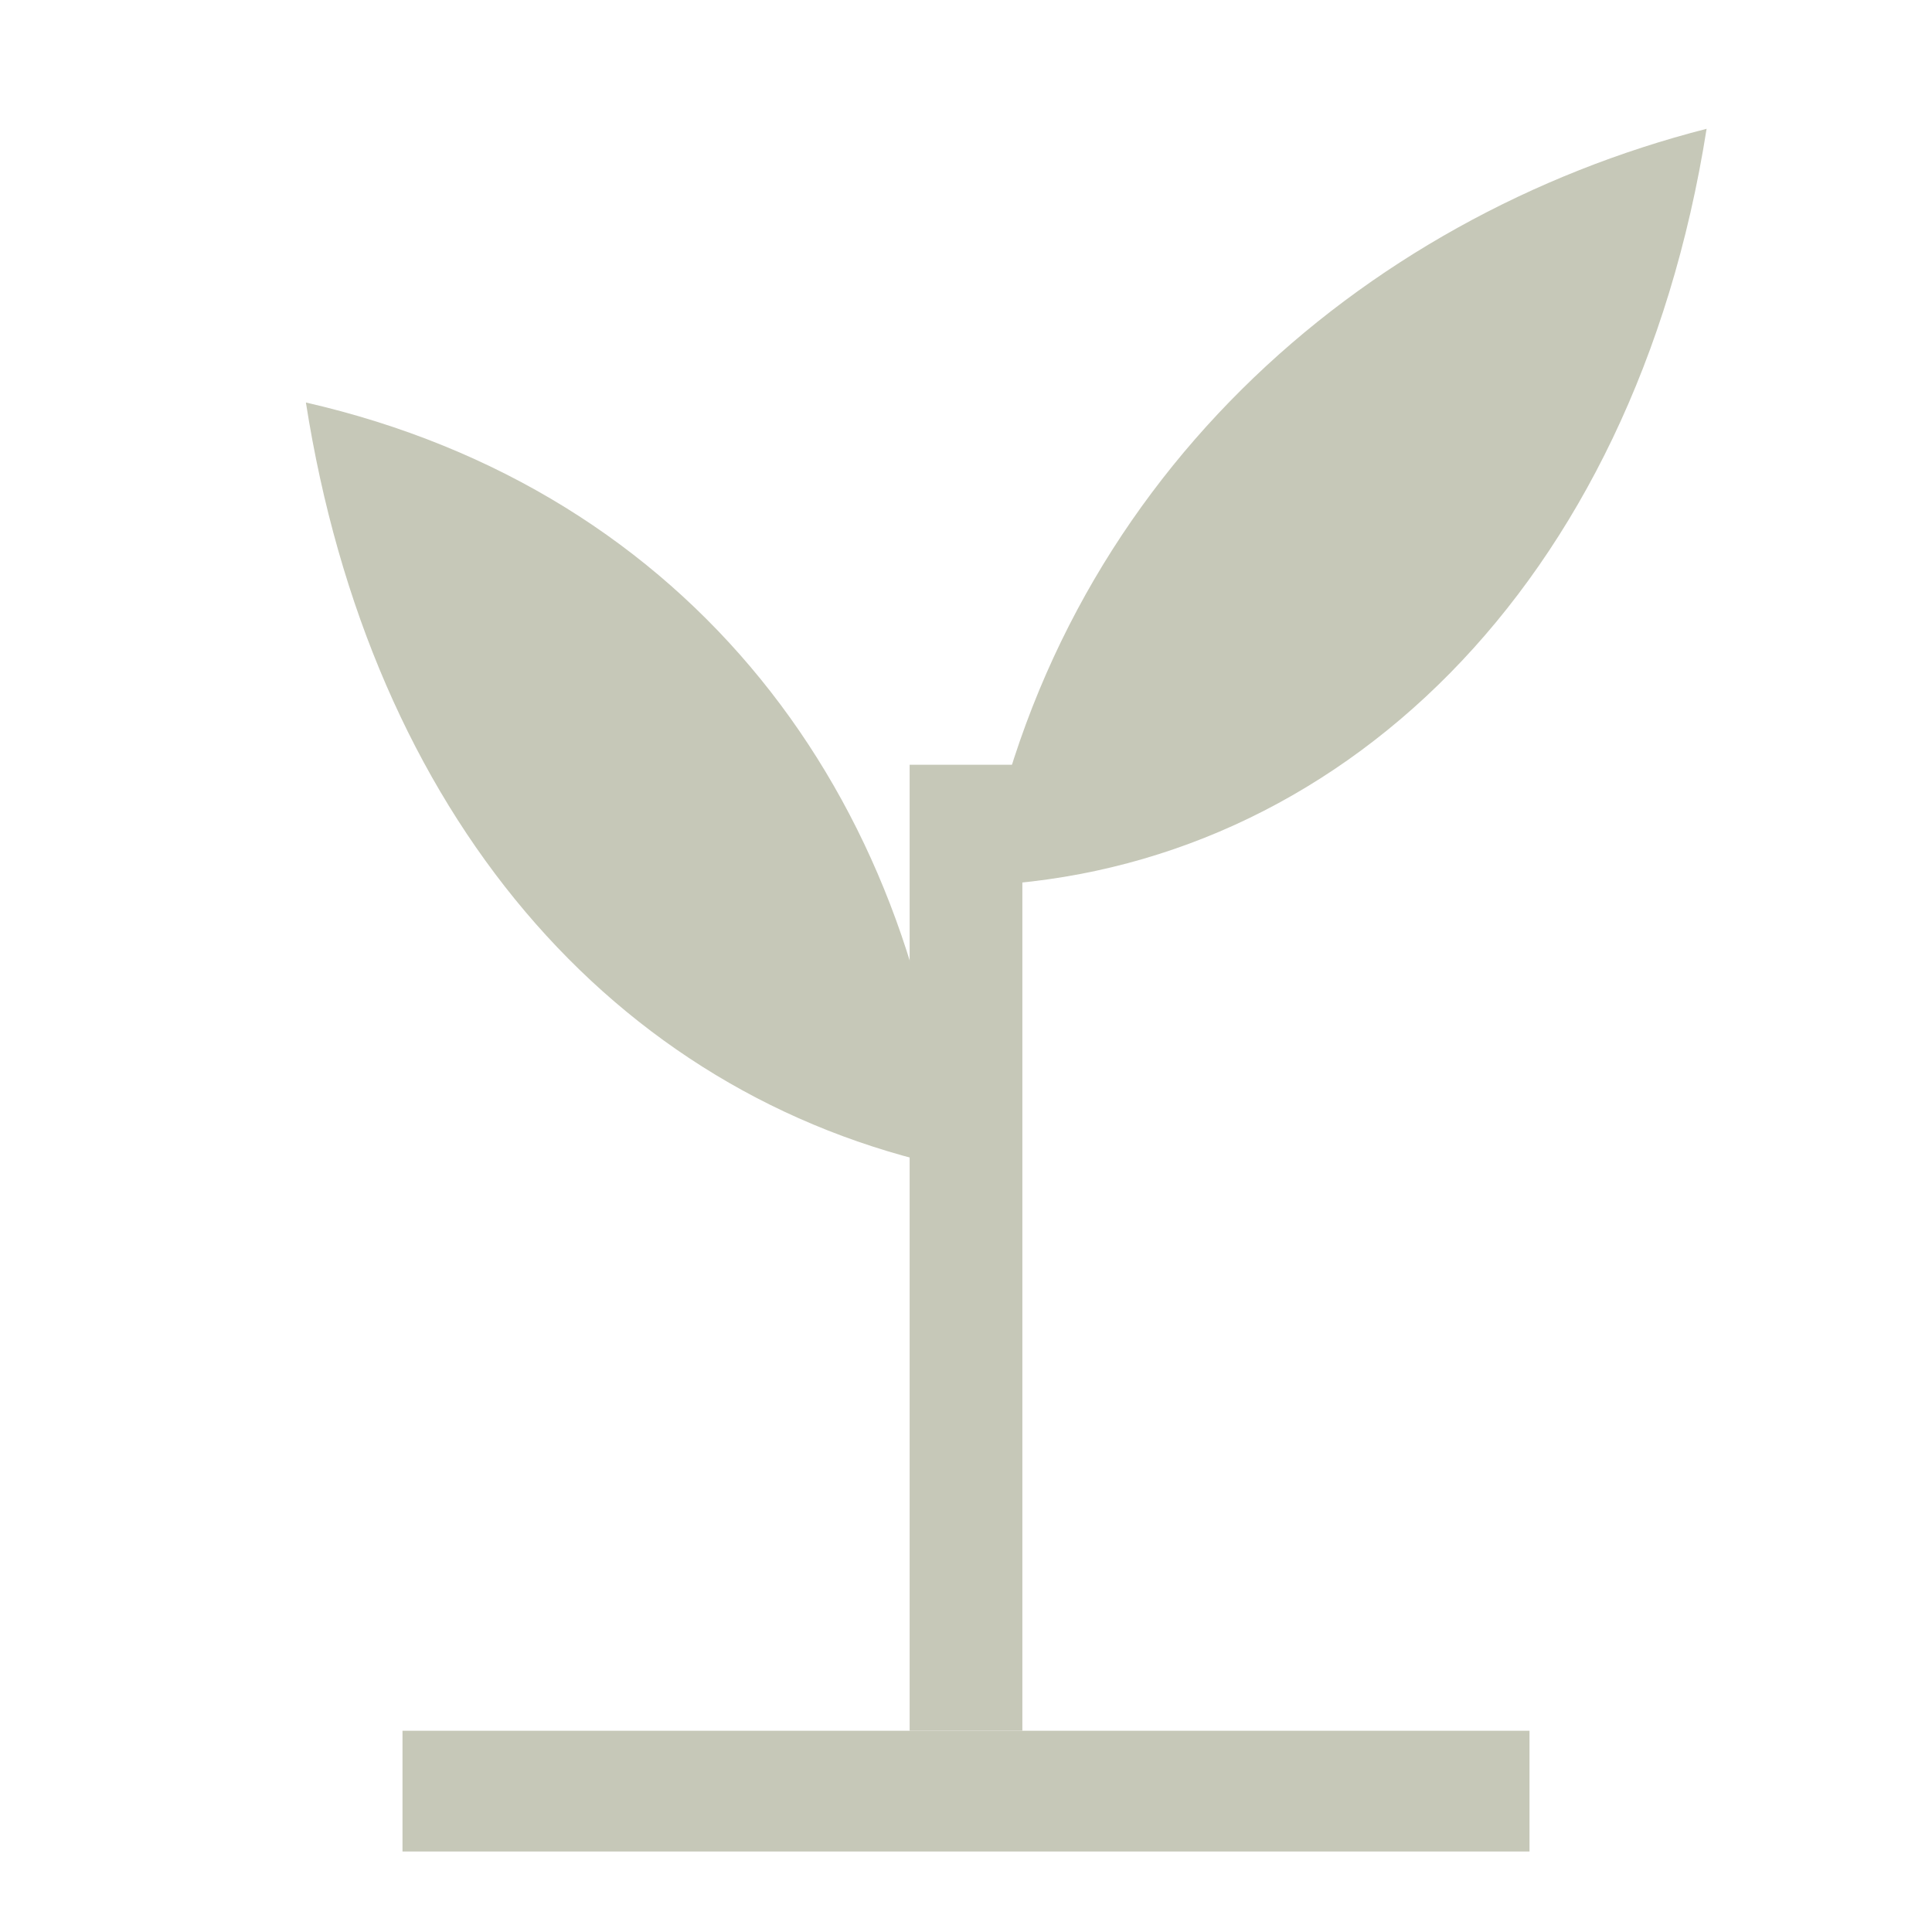
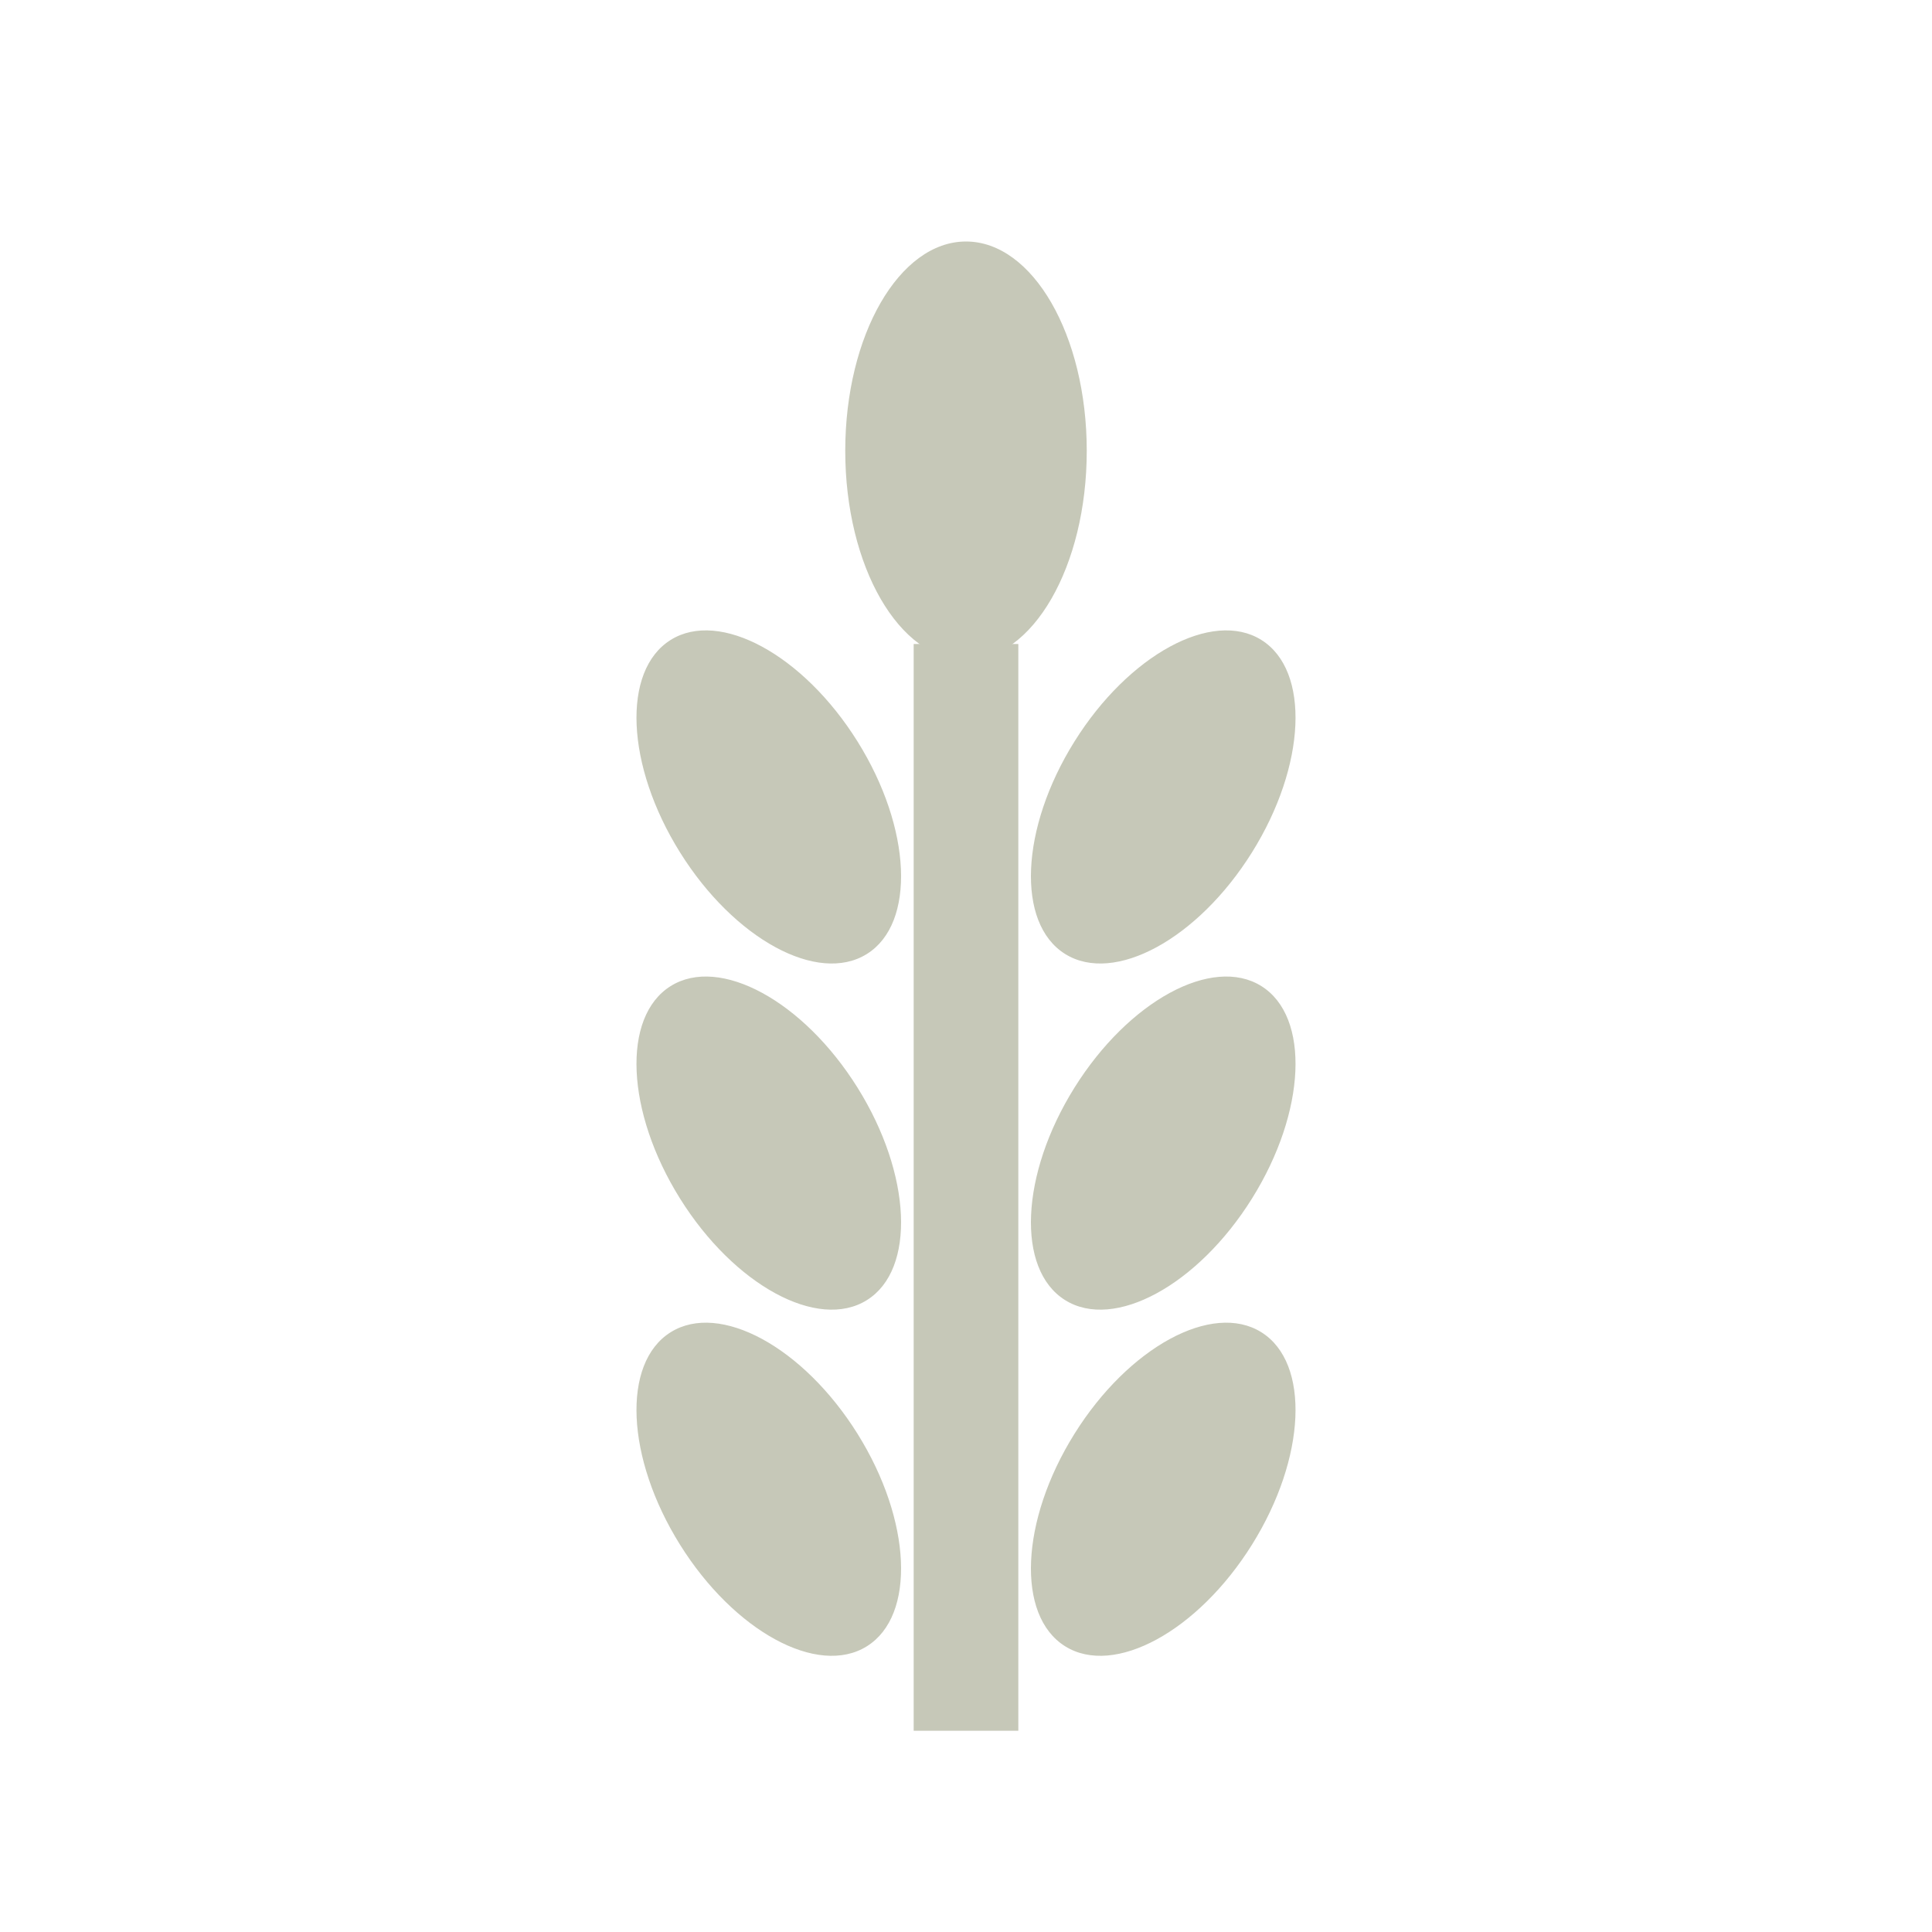
<svg xmlns="http://www.w3.org/2000/svg" id="ic-transaction-staked" width="24" height="24" viewBox="0 0 24 24">
  <defs>
    <style type="text/css">
            .cls-1{fill:#c6c8b8}.cls-2{fill:none}
        </style>
  </defs>
-   <g id="olc-sprout">
-     <path d="M11.3 21.5 L12.7 21.5 L12.7 9.5 L11.3 9.5 Z" class="cls-1" />
-     <path d="M11.8 14.5 C7.6 13.6 4.6 10.1 3.8 5 C8.6 6.1 11.4 9.9 11.8 14.5 Z" class="cls-1" />
-     <path d="M12.2 11 C13.1 6 16.9 2.7 21.2 1.6 C20.3 7.3 16.6 10.8 12.2 11 Z" class="cls-1" />
-     <path d="M5 21.5 h14 v1.5 h-14 z" class="cls-1" />
+   <g id="olc-wheat">
+     <path d="M11.35 21.5 L12.65 21.5 L12.65 8 L11.35 8 Z" class="cls-1" />
+     <ellipse cx="12" cy="5.6" rx="1.5" ry="2.6" class="cls-1" />
+     <ellipse cx="9.55" cy="9.9" rx="1.3" ry="2.3" transform="rotate(-32 9.55 9.9)" class="cls-1" />
+     <ellipse cx="14.45" cy="9.9" rx="1.3" ry="2.3" transform="rotate(32 14.45 9.9)" class="cls-1" />
+     <ellipse cx="9.55" cy="14.2" rx="1.3" ry="2.3" transform="rotate(-32 9.55 14.2)" class="cls-1" />
+     <ellipse cx="14.45" cy="14.2" rx="1.3" ry="2.3" transform="rotate(32 14.45 14.2)" class="cls-1" />
+     <ellipse cx="9.55" cy="18.5" rx="1.3" ry="2.3" transform="rotate(-32 9.55 18.5)" class="cls-1" />
+     <ellipse cx="14.45" cy="18.5" rx="1.3" ry="2.3" transform="rotate(32 14.45 18.5)" class="cls-1" />
  </g>
  <path id="Rectangle_4527" d="M0 0h24v24H0z" class="cls-2" data-name="Rectangle 4527" />
</svg>
